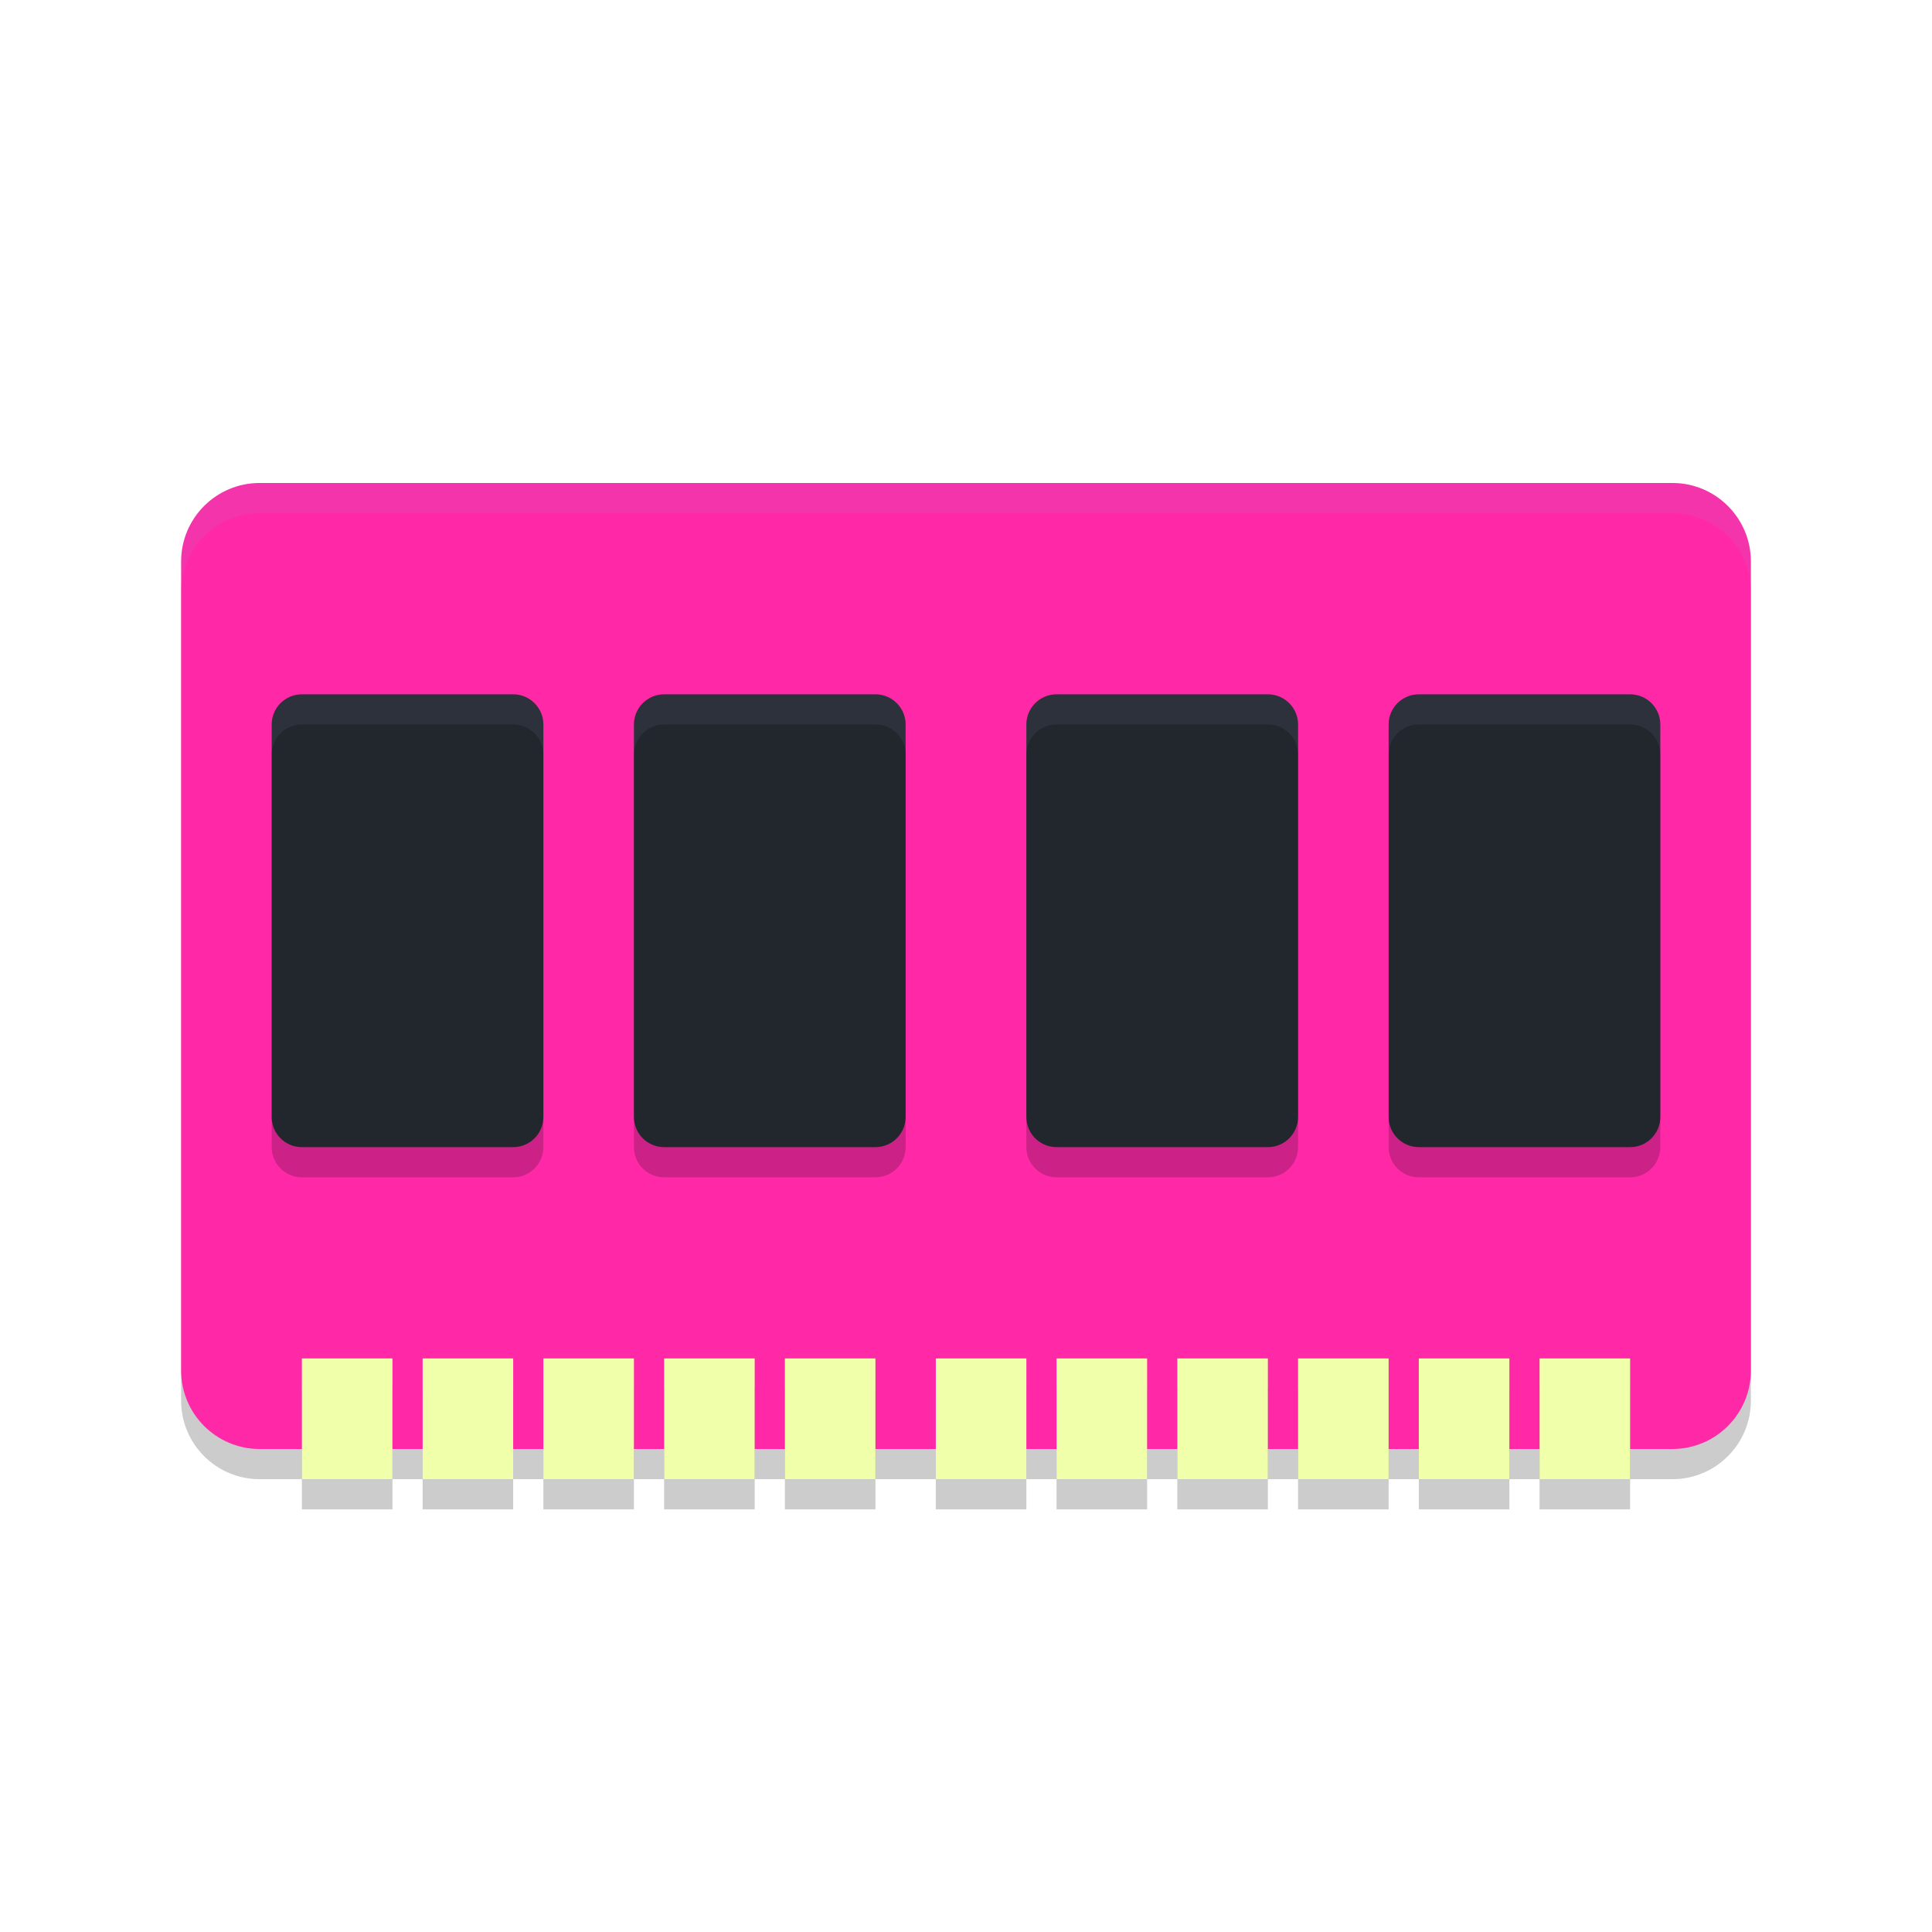
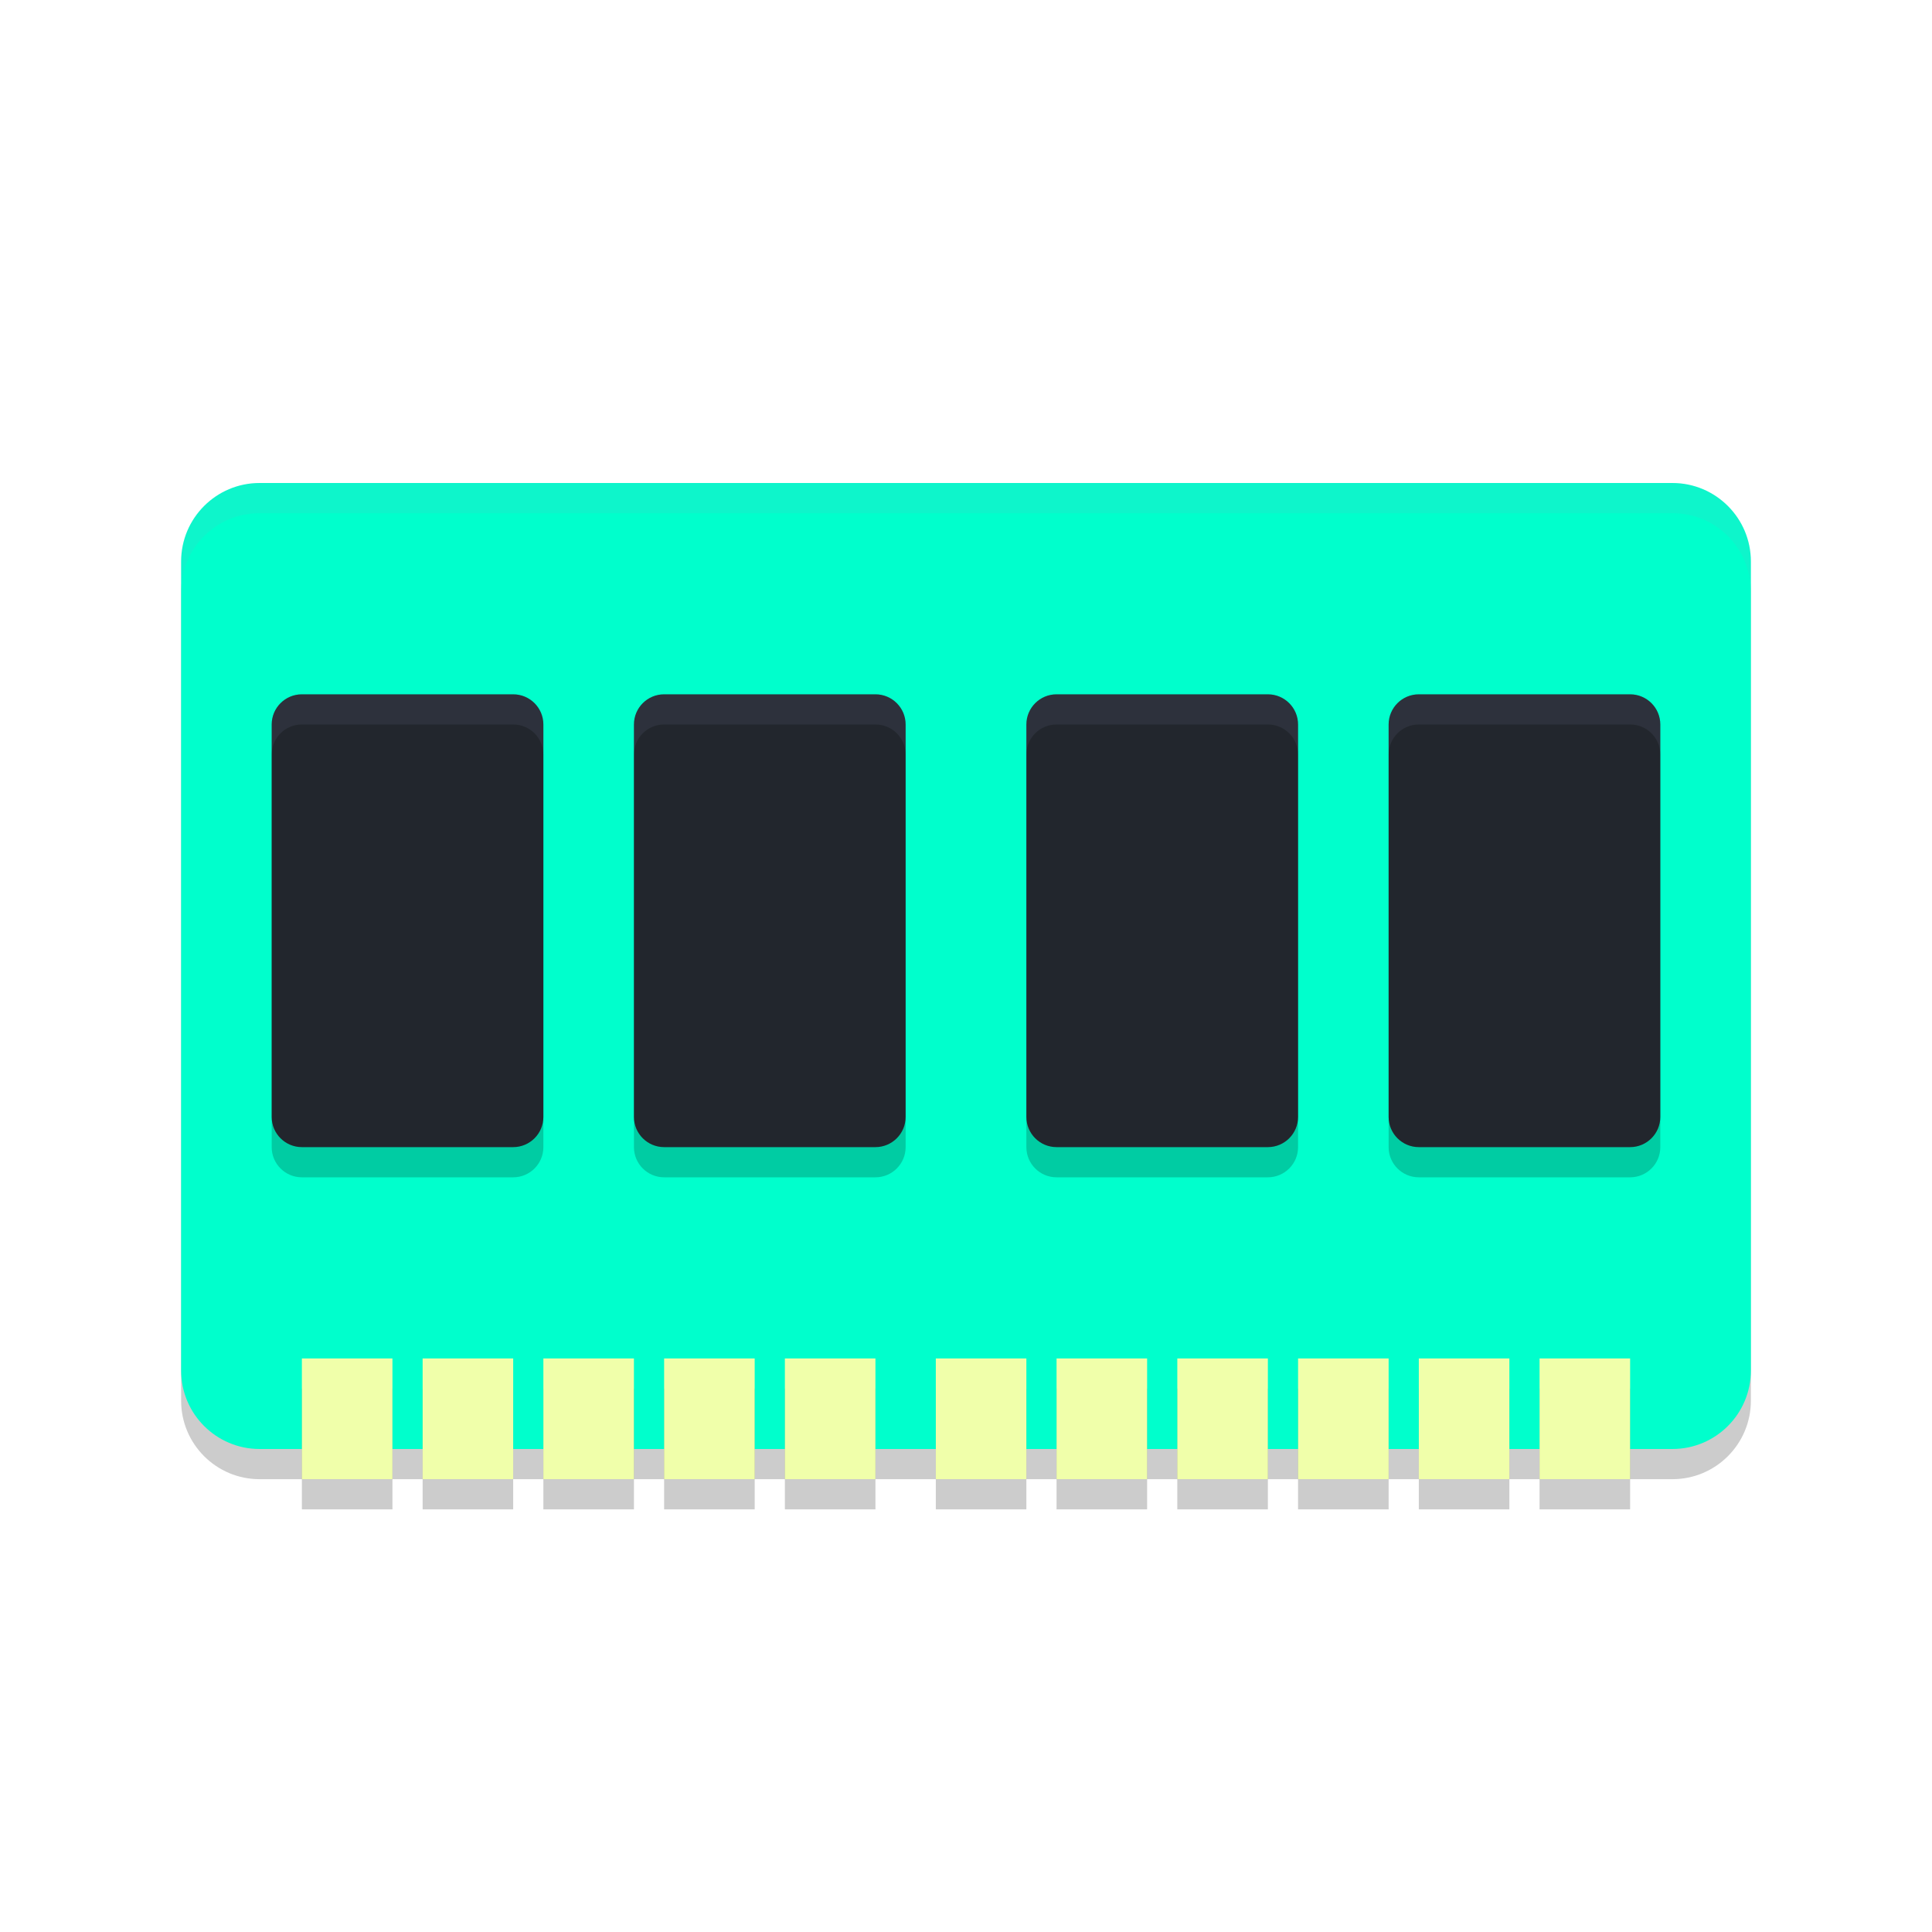
<svg xmlns="http://www.w3.org/2000/svg" width="64" height="64" version="1.1">
  <rect style="opacity:0.2" width="52" height="32" x="6" y="17" rx="2.6" ry="2.6" />
-   <rect style="fill:#ff29a8" width="52" height="32" x="6" y="16" rx="2.6" ry="2.6" />
+   <rect style="fill:#00ffcc" width="52" height="32" x="6" y="16" rx="2.6" ry="2.6" />
  <g style="opacity:0.2">
    <rect width="9" height="15" x="9" y="24" rx="1" ry="1" />
    <rect width="9" height="15" x="21" y="24" rx="1" ry="1" />
    <rect width="9" height="15" x="34" y="24" rx="1" ry="1" />
    <rect width="9" height="15" x="46" y="24" rx="1" ry="1" />
  </g>
  <g style="opacity:0.2" transform="translate(0,1)">
    <rect width="3" height="4" x="10" y="45" />
    <rect width="3" height="4" x="14" y="45" />
    <rect width="3" height="4" x="18" y="45" />
    <rect width="3" height="4" x="22" y="45" />
    <rect width="3" height="4" x="26" y="45" />
    <rect width="3" height="4" x="31" y="45" />
    <rect width="3" height="4" x="35" y="45" />
    <rect width="3" height="4" x="39" y="45" />
    <rect width="3" height="4" x="43" y="45" />
    <rect width="3" height="4" x="47" y="45" />
    <rect width="3" height="4" x="51" y="45" />
  </g>
  <g style="fill:#f0ffaa">
    <rect width="3" height="4" x="10" y="45" />
    <rect width="3" height="4" x="14" y="45" />
    <rect width="3" height="4" x="18" y="45" />
    <rect width="3" height="4" x="22" y="45" />
    <rect width="3" height="4" x="26" y="45" />
    <rect width="3" height="4" x="31" y="45" />
    <rect width="3" height="4" x="35" y="45" />
    <rect width="3" height="4" x="39" y="45" />
    <rect width="3" height="4" x="43" y="45" />
    <rect width="3" height="4" x="47" y="45" />
    <rect width="3" height="4" x="51" y="45" />
  </g>
  <g style="fill:#22262d">
    <rect width="9" height="15" x="9" y="23" rx="1" ry="1" />
    <rect width="9" height="15" x="21" y="23" rx="1" ry="1" />
    <rect width="9" height="15" x="34" y="23" rx="1" ry="1" />
    <rect width="9" height="15" x="46" y="23" rx="1" ry="1" />
  </g>
  <path style="fill:#8b9cbe;opacity:0.1" d="M 8.6 16 C 7.159 16 6 17.159 6 18.6 L 6 19.6 C 6 18.159 7.159 17 8.6 17 L 55.4 17 C 56.841 17 58 18.159 58 19.6 L 58 18.6 C 58 17.159 56.841 16 55.4 16 L 8.6 16 z" />
  <g style="opacity:0.1;fill:#8b9cbe">
    <path d="M 10,23 C 9.446,23 9,23.446 9,24 V 25 C 9,24.446 9.446,24 10,24 H 17 C 17.554,24 18,24.446 18,25 V 24 C 18,23.446 17.554,23 17,23 Z" />
    <path d="M 22,23 C 21.446,23 21,23.446 21,24 V 25 C 21,24.446 21.446,24 22,24 H 29 C 29.554,24 30,24.446 30,25 V 24 C 30,23.446 29.554,23 29,23 Z" />
    <path d="M 35,23 C 34.446,23 34,23.446 34,24 V 25 C 34,24.446 34.446,24 35,24 H 42 C 42.554,24 43,24.446 43,25 V 24 C 43,23.446 42.554,23 42,23 Z" />
    <path d="M 47,23 C 46.446,23 46,23.446 46,24 V 25 C 46,24.446 46.446,24 47,24 H 54 C 54.554,24 55,24.446 55,25 V 24 C 55,23.446 54.554,23 54,23 Z" />
  </g>
</svg>
